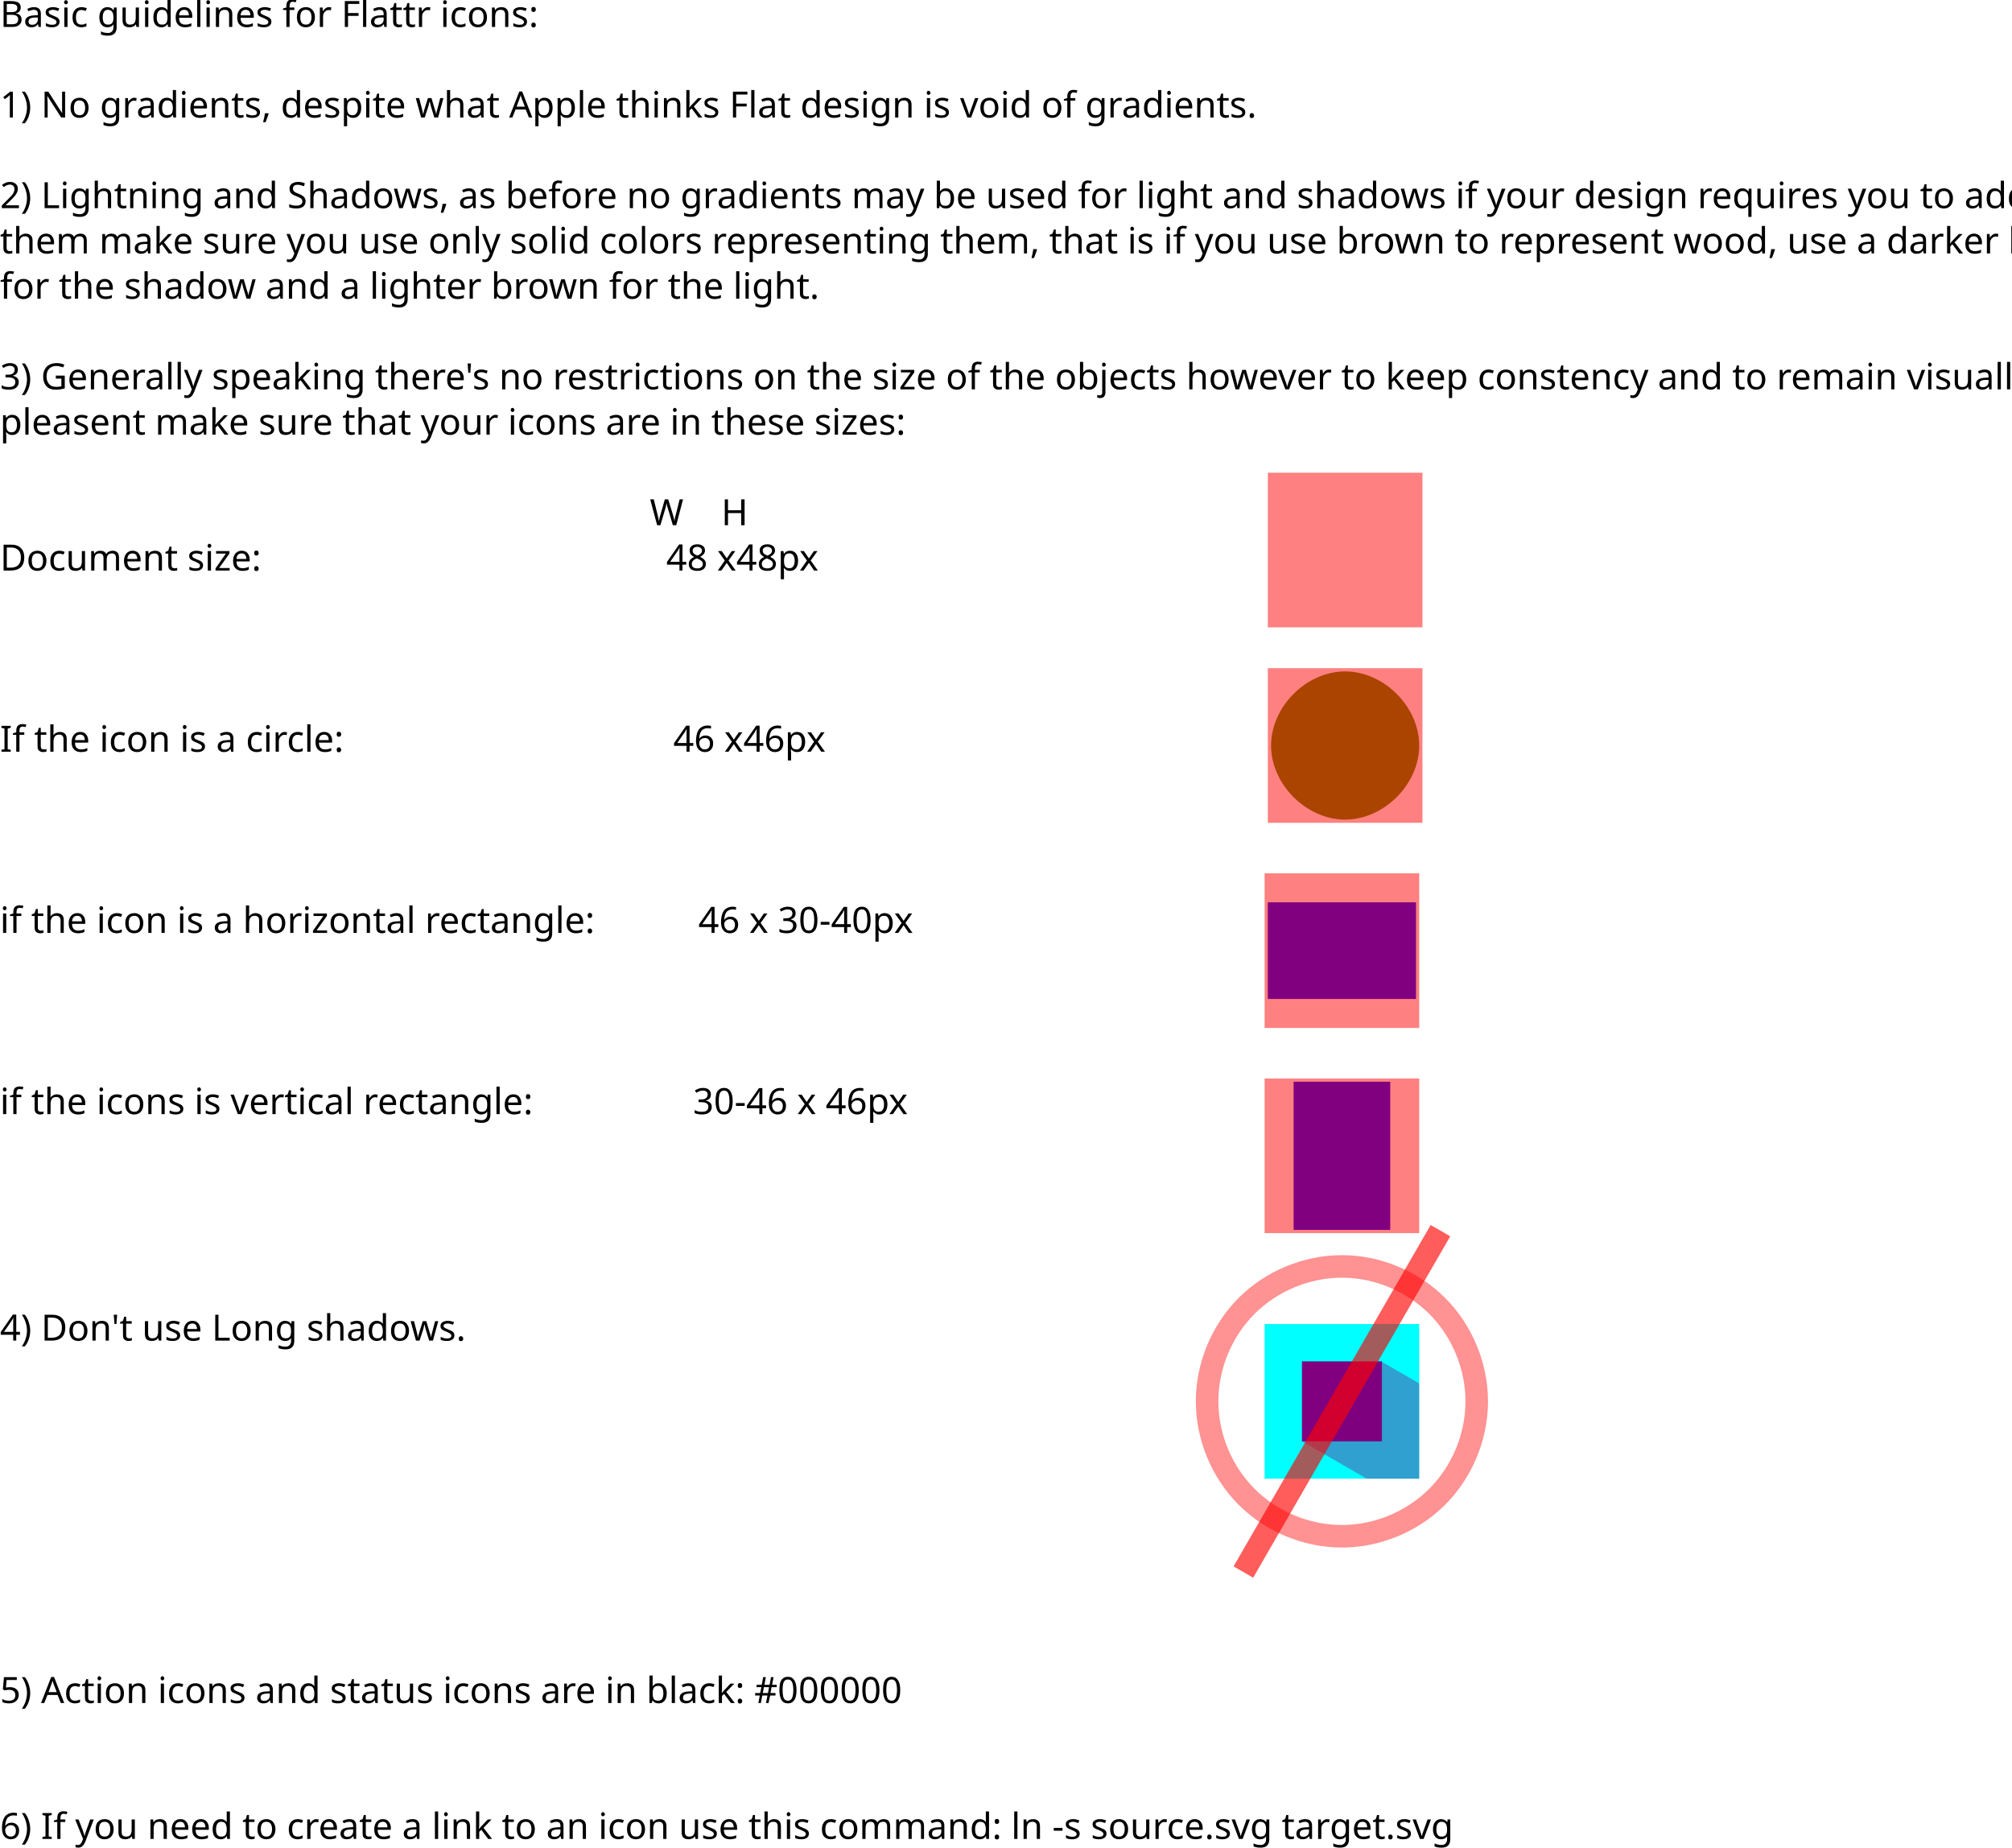
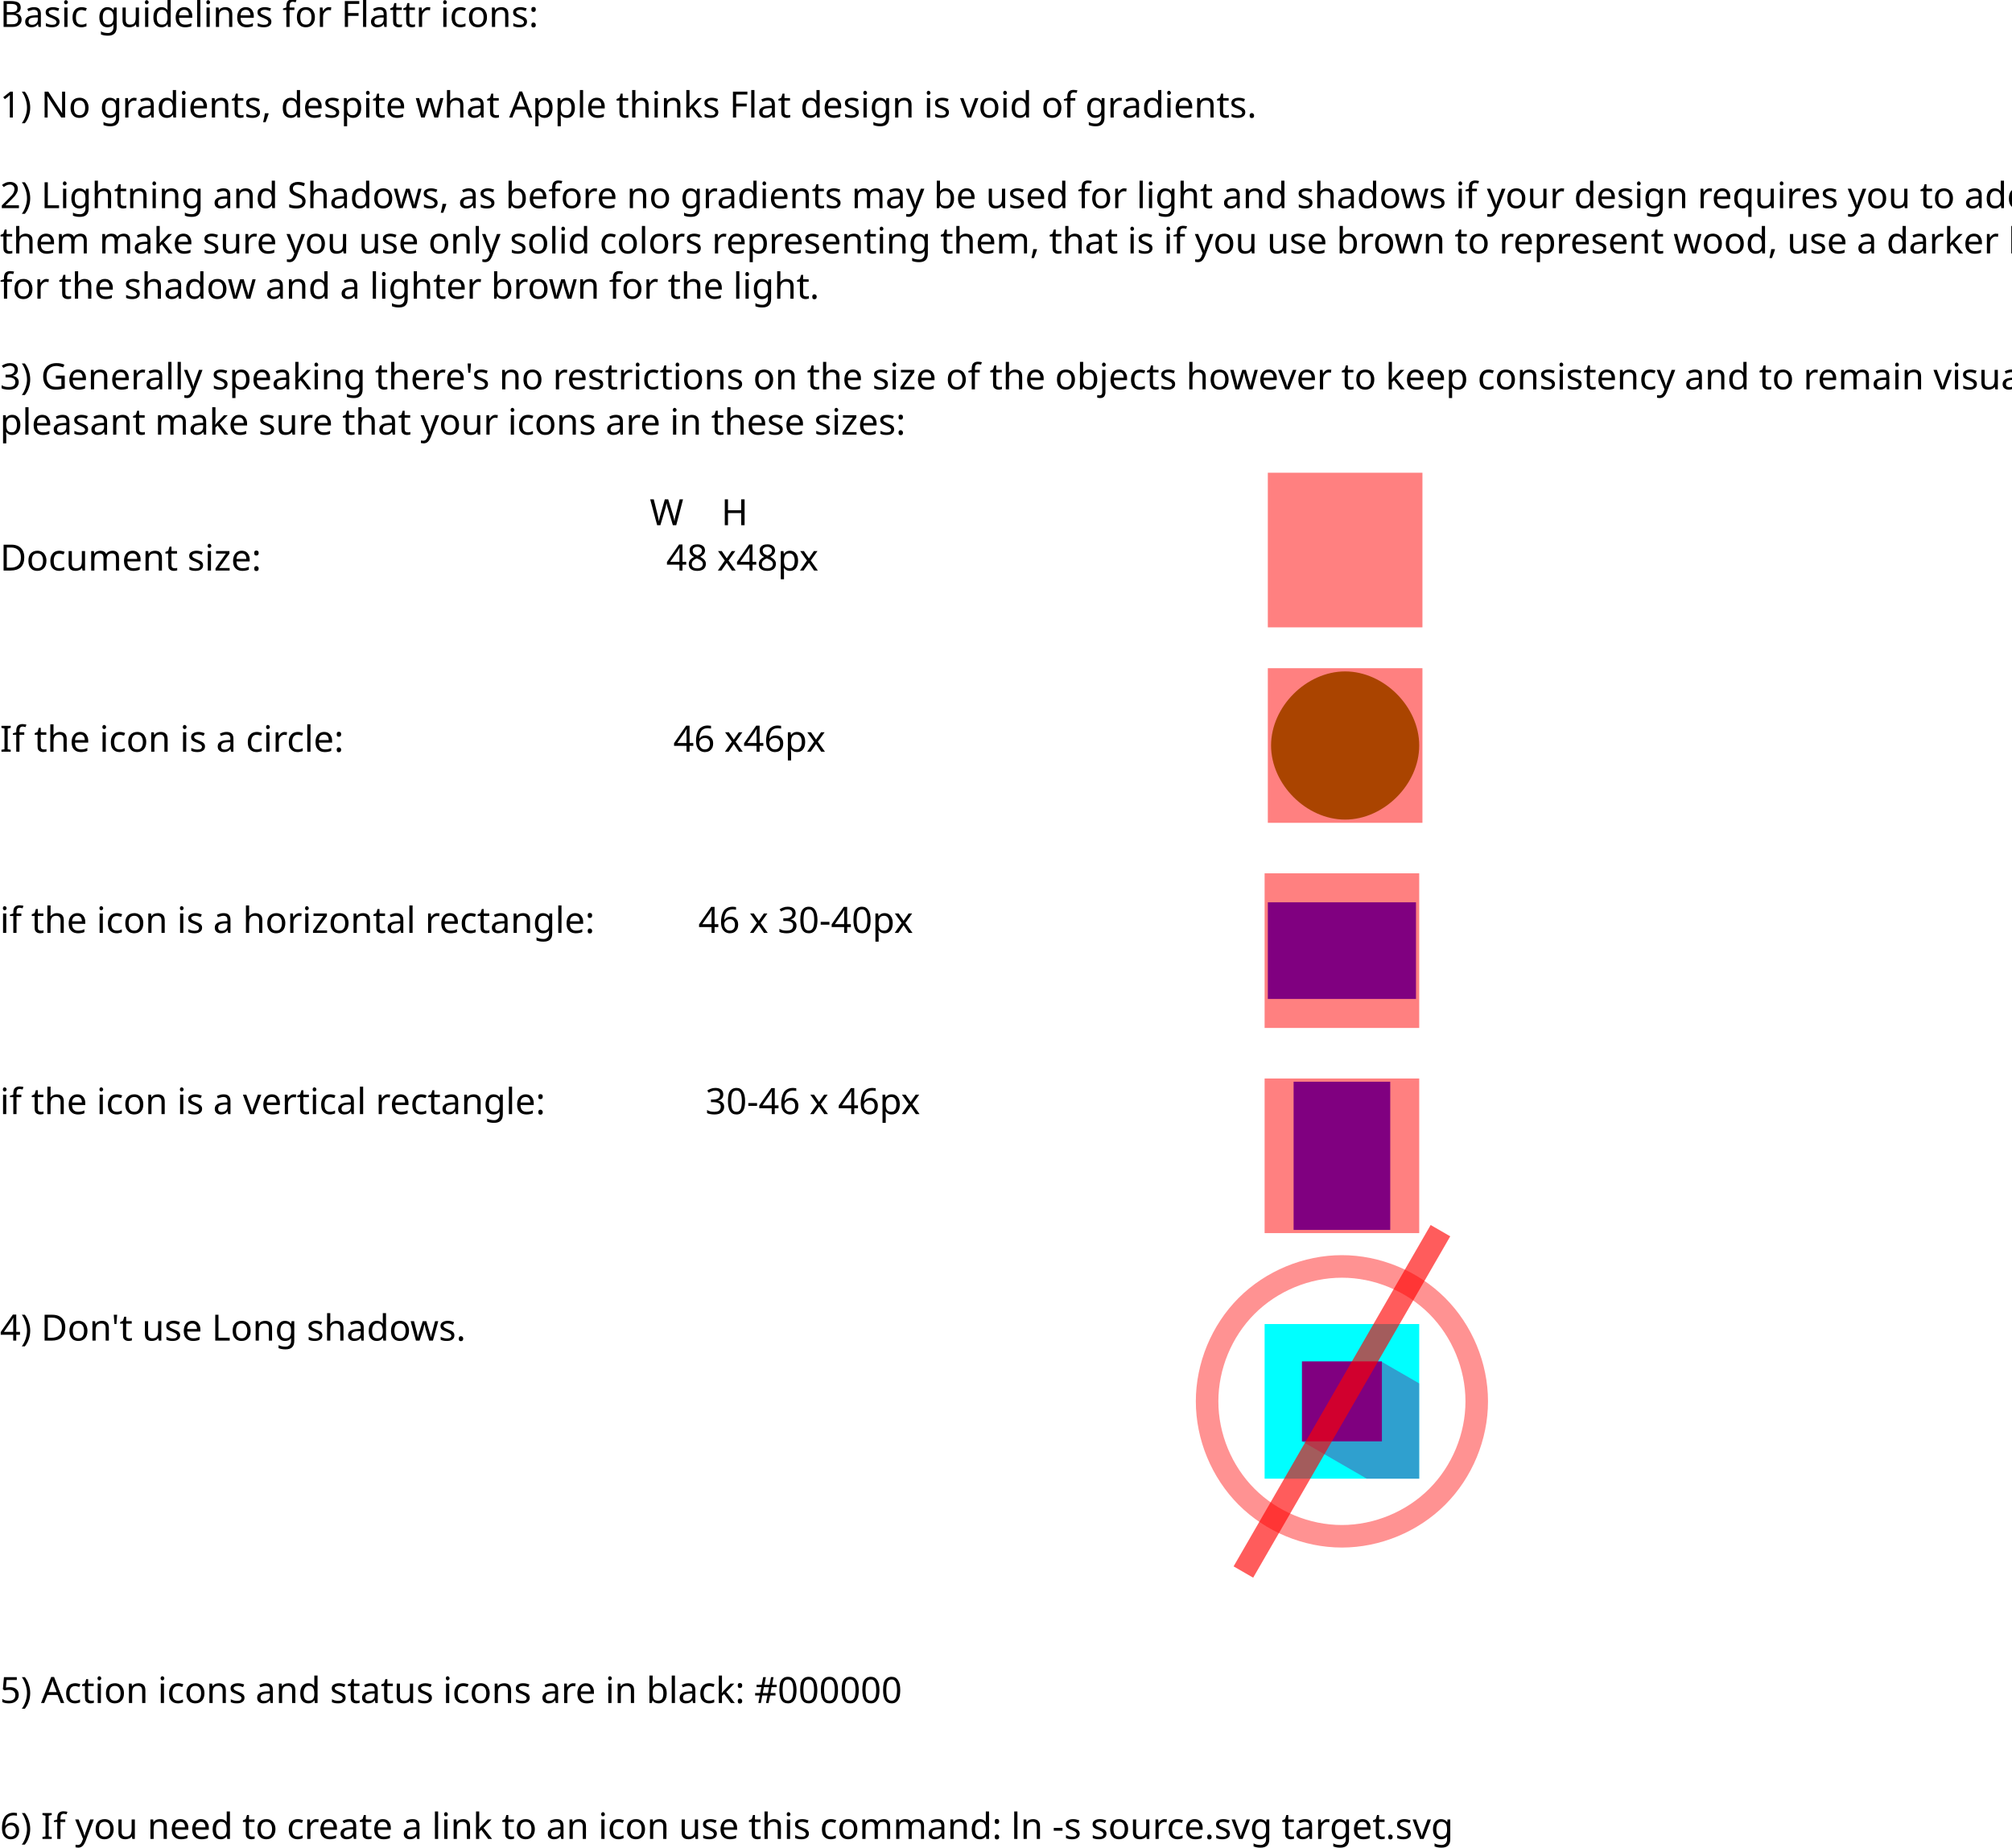
<svg xmlns="http://www.w3.org/2000/svg" width="624.652" height="573.66" id="svg2" version="1.1" viewBox="0 0 176.291 161.9">
  <defs id="defs4" />
  <g id="layer1" transform="translate(38.11915,-249.492)">
    <path style="fill:#ff5555;fill-opacity:0.639;fill-rule:evenodd;stroke:none" d="m 416.596,389.316 c -11.874,7e-4 -23.67,4.893 -32.061,13.295 -8.39,8.402 -13.271,20.209 -13.271,32.09 0,11.88 4.881,23.688 13.271,32.09 8.39,8.402 20.186,13.294 32.061,13.295 11.874,7e-4 23.681,-4.891 32.082,-13.293 8.401,-8.402 13.293,-20.21 13.293,-32.092 0,-11.882 -4.892,-23.69 -13.293,-32.092 -8.401,-8.402 -20.208,-13.294 -32.082,-13.293 z m 0.004,7 c 10.043,-6e-4 20.028,4.136 27.133,11.242 7.105,7.106 11.242,17.093 11.242,27.143 0,10.049 -4.137,20.037 -11.242,27.143 -7.105,7.106 -17.09,11.243 -27.133,11.242 -10.043,-6e-4 -20.019,-4.138 -27.115,-11.244 -7.096,-7.106 -11.227,-17.093 -11.227,-27.141 0,-10.048 4.13,-20.035 11.227,-27.141 7.096,-7.106 17.072,-11.244 27.115,-11.244 z" transform="matrix(0.2822222,0,0,0.2822222,-38.11917,249.5841)" id="path4296" />
    <rect style="fill:#ff8080;fill-opacity:1;fill-rule:evenodd;stroke:none" id="rect4269" width="13.547" height="13.547" x="72.686" y="326.005" ry="0" />
    <text xml:space="preserve" style="font-size:3.175px;font-style:normal;font-variant:normal;font-weight:normal;font-stretch:normal;text-align:start;line-height:125%;letter-spacing:0px;word-spacing:0px;writing-mode:lr-tb;text-anchor:start;fill:#000000;fill-opacity:1;stroke:none;font-family:Aller;-inkscape-font-specification:Aller" x="-38.119" y="251.851" id="text4139">
      <tspan id="tspan4141" x="-38.119" y="251.851">Basic guidelines for Flattr icons:</tspan>
      <tspan x="-38.119" y="255.82" id="tspan4143" />
      <tspan x="-38.119" y="259.789" id="tspan4145">1) No gradients, despite what Apple thinks Flat design is void of gradients.</tspan>
      <tspan x="-38.119" y="263.757" id="tspan4149" />
      <tspan x="-38.119" y="267.726" id="tspan4157">2) Lightning and Shadows, as before no gradients may be used for light and shadows if your design requires you to add</tspan>
      <tspan x="-38.119" y="271.695" id="tspan4153">them make sure you use only solid colors representing them, that is if you use brown to represent wood, use a darker brown</tspan>
      <tspan x="-38.119" y="275.664" id="tspan4155">for the shadow and a lighter brown for the light.</tspan>
      <tspan x="-38.119" y="279.632" id="tspan4165" />
-       <tspan x="-38.119" y="283.601" id="tspan4169">3) Generally speaking there's no restrictions on the size of the objects however to keep constency and to remain visually</tspan>
-       <tspan x="-38.119" y="287.57" id="tspan4171">pleasent make sure that your icons are in these sizes:</tspan>
+       <tspan x="-38.119" y="283.601" id="tspan4169">3) Generally speaking there's no restrictions on the size of the objects however to keep consistency and to remain visually</tspan>
+       <tspan x="-38.119" y="287.57" id="tspan4171">pleasant make sure that your icons are in these sizes:</tspan>
      <tspan x="-38.119" y="291.539" id="tspan4173" />
      <tspan x="-38.119" y="295.507" id="tspan4181">                                                                     W    H                               </tspan>
      <tspan x="-38.119" y="299.476" id="tspan4175">Document size:                                           48 x48px</tspan>
      <tspan x="-38.119" y="303.445" id="tspan4177" />
      <tspan x="-38.119" y="307.414" id="tspan4241" />
      <tspan x="-38.119" y="311.382" id="tspan4245" />
      <tspan x="-38.119" y="315.351" id="tspan4247">If the icon is a circle:                                   46 x46px</tspan>
      <tspan x="-38.119" y="319.32" id="tspan4179" />
      <tspan x="-38.119" y="323.289" id="tspan4237" />
      <tspan x="-38.119" y="327.257" id="tspan4249" />
      <tspan x="-38.119" y="331.226" id="tspan4251">if the icon is a horizontal rectangle:           46 x 30-40px</tspan>
      <tspan x="-38.119" y="335.195" id="tspan4183" />
      <tspan x="-38.119" y="339.164" id="tspan4239" />
      <tspan x="-38.119" y="343.132" id="tspan4253" />
-       <tspan x="-38.119" y="347.101" id="tspan4255">if the icons is vertical rectangle:                 30-46 x 46px</tspan>
+       <tspan x="-38.119" y="347.101" id="tspan4255">if the icon is a vertical rectangle:                 30-46 x 46px</tspan>
      <tspan x="-38.119" y="351.07" id="tspan4233" />
      <tspan x="-38.119" y="355.039" id="tspan4235" />
      <tspan x="-38.119" y="359.007" id="tspan4257" />
      <tspan x="-38.119" y="362.976" id="tspan4259" />
      <tspan x="-38.119" y="366.945" id="tspan4261">4) Don't use Long shadows.</tspan>
      <tspan x="-38.119" y="370.914" id="tspan4303" />
      <tspan x="-38.119" y="374.882" id="tspan4305" />
      <tspan x="-38.119" y="378.851" id="tspan4307" />
      <tspan x="-38.119" y="382.82" id="tspan4309" />
      <tspan x="-38.119" y="386.789" id="tspan4311" />
      <tspan x="-38.119" y="390.757" id="tspan4313" />
      <tspan x="-38.119" y="394.726" id="tspan4315" />
      <tspan x="-38.119" y="398.695" id="tspan4317">5) Action icons and status icons are in black: #000000</tspan>
      <tspan x="-38.119" y="402.664" id="tspan4319" />
      <tspan x="-38.119" y="406.632" id="tspan4321" />
      <tspan x="-38.119" y="410.601" id="tspan4323">6) If you need to create a link to an icon use this command: ln -s source.svg target.svg</tspan>
      <tspan x="-38.119" y="414.57" id="tspan4159" />
      <tspan x="-38.119" y="418.539" id="tspan4161" />
    </text>
    <rect style="fill:#ff8080;fill-opacity:1;fill-rule:evenodd;stroke:none" id="rect4243" width="13.547" height="13.547" x="72.968" y="290.909" ry="0" />
    <rect ry="0" y="308.034" x="72.968" height="13.547" width="13.547" id="rect4263" style="fill:#ff8080;fill-opacity:1;fill-rule:evenodd;stroke:none" />
    <path style="fill:#aa4400;fill-opacity:1;fill-rule:evenodd;stroke:none" id="path4265" d="m 86.233,314.807 c 0,3.399 -3.095,6.491 -6.494,6.491 -3.399,-2.1e-4 -6.488,-3.093 -6.488,-6.491 0,-3.398 3.089,-6.491 6.488,-6.491 3.399,-2e-4 6.494,3.092 6.494,6.491 z" />
    <rect style="fill:#800080;fill-opacity:1;fill-rule:evenodd;stroke:none" id="rect4267" width="12.982" height="8.467" x="72.968" y="328.545" ry="0" />
    <rect ry="0" y="343.98" x="72.686" height="13.547" width="13.547" id="rect4271" style="fill:#ff8080;fill-opacity:1;fill-rule:evenodd;stroke:none" />
    <rect ry="0" y="75.226" x="-357.245" height="8.467" width="12.982" id="rect4273" style="fill:#800080;fill-opacity:1;fill-rule:evenodd;stroke:none" transform="matrix(0,-1,1,0,0,0)" />
    <rect style="fill:#00ffff;fill-opacity:1;fill-rule:evenodd;stroke:none" id="rect4275" width="13.547" height="13.547" x="72.686" y="365.493" ry="0" />
    <rect style="fill:#800080;fill-opacity:1;fill-rule:evenodd;stroke:none" id="rect4277" width="7.006" height="7.006" x="75.957" y="368.764" />
    <path style="fill:#800080;fill-opacity:0.372;fill-rule:evenodd;stroke:none" d="m 428.879,422.359 -24.713,24.711 20.146,11.631 16.305,0 0,-29.564 -11.738,-6.777 z" transform="matrix(0.2822222,0,0,0.2822222,-38.11917,249.5841)" id="path4279" />
    <rect style="fill:#ff0000;fill-opacity:0.639;fill-rule:evenodd;stroke:none" id="rect4301" width="1.981" height="34.534" x="253.956" y="265.395" transform="matrix(0.8660254,0.5,-0.5,0.8660254,0,0)" />
  </g>
</svg>
